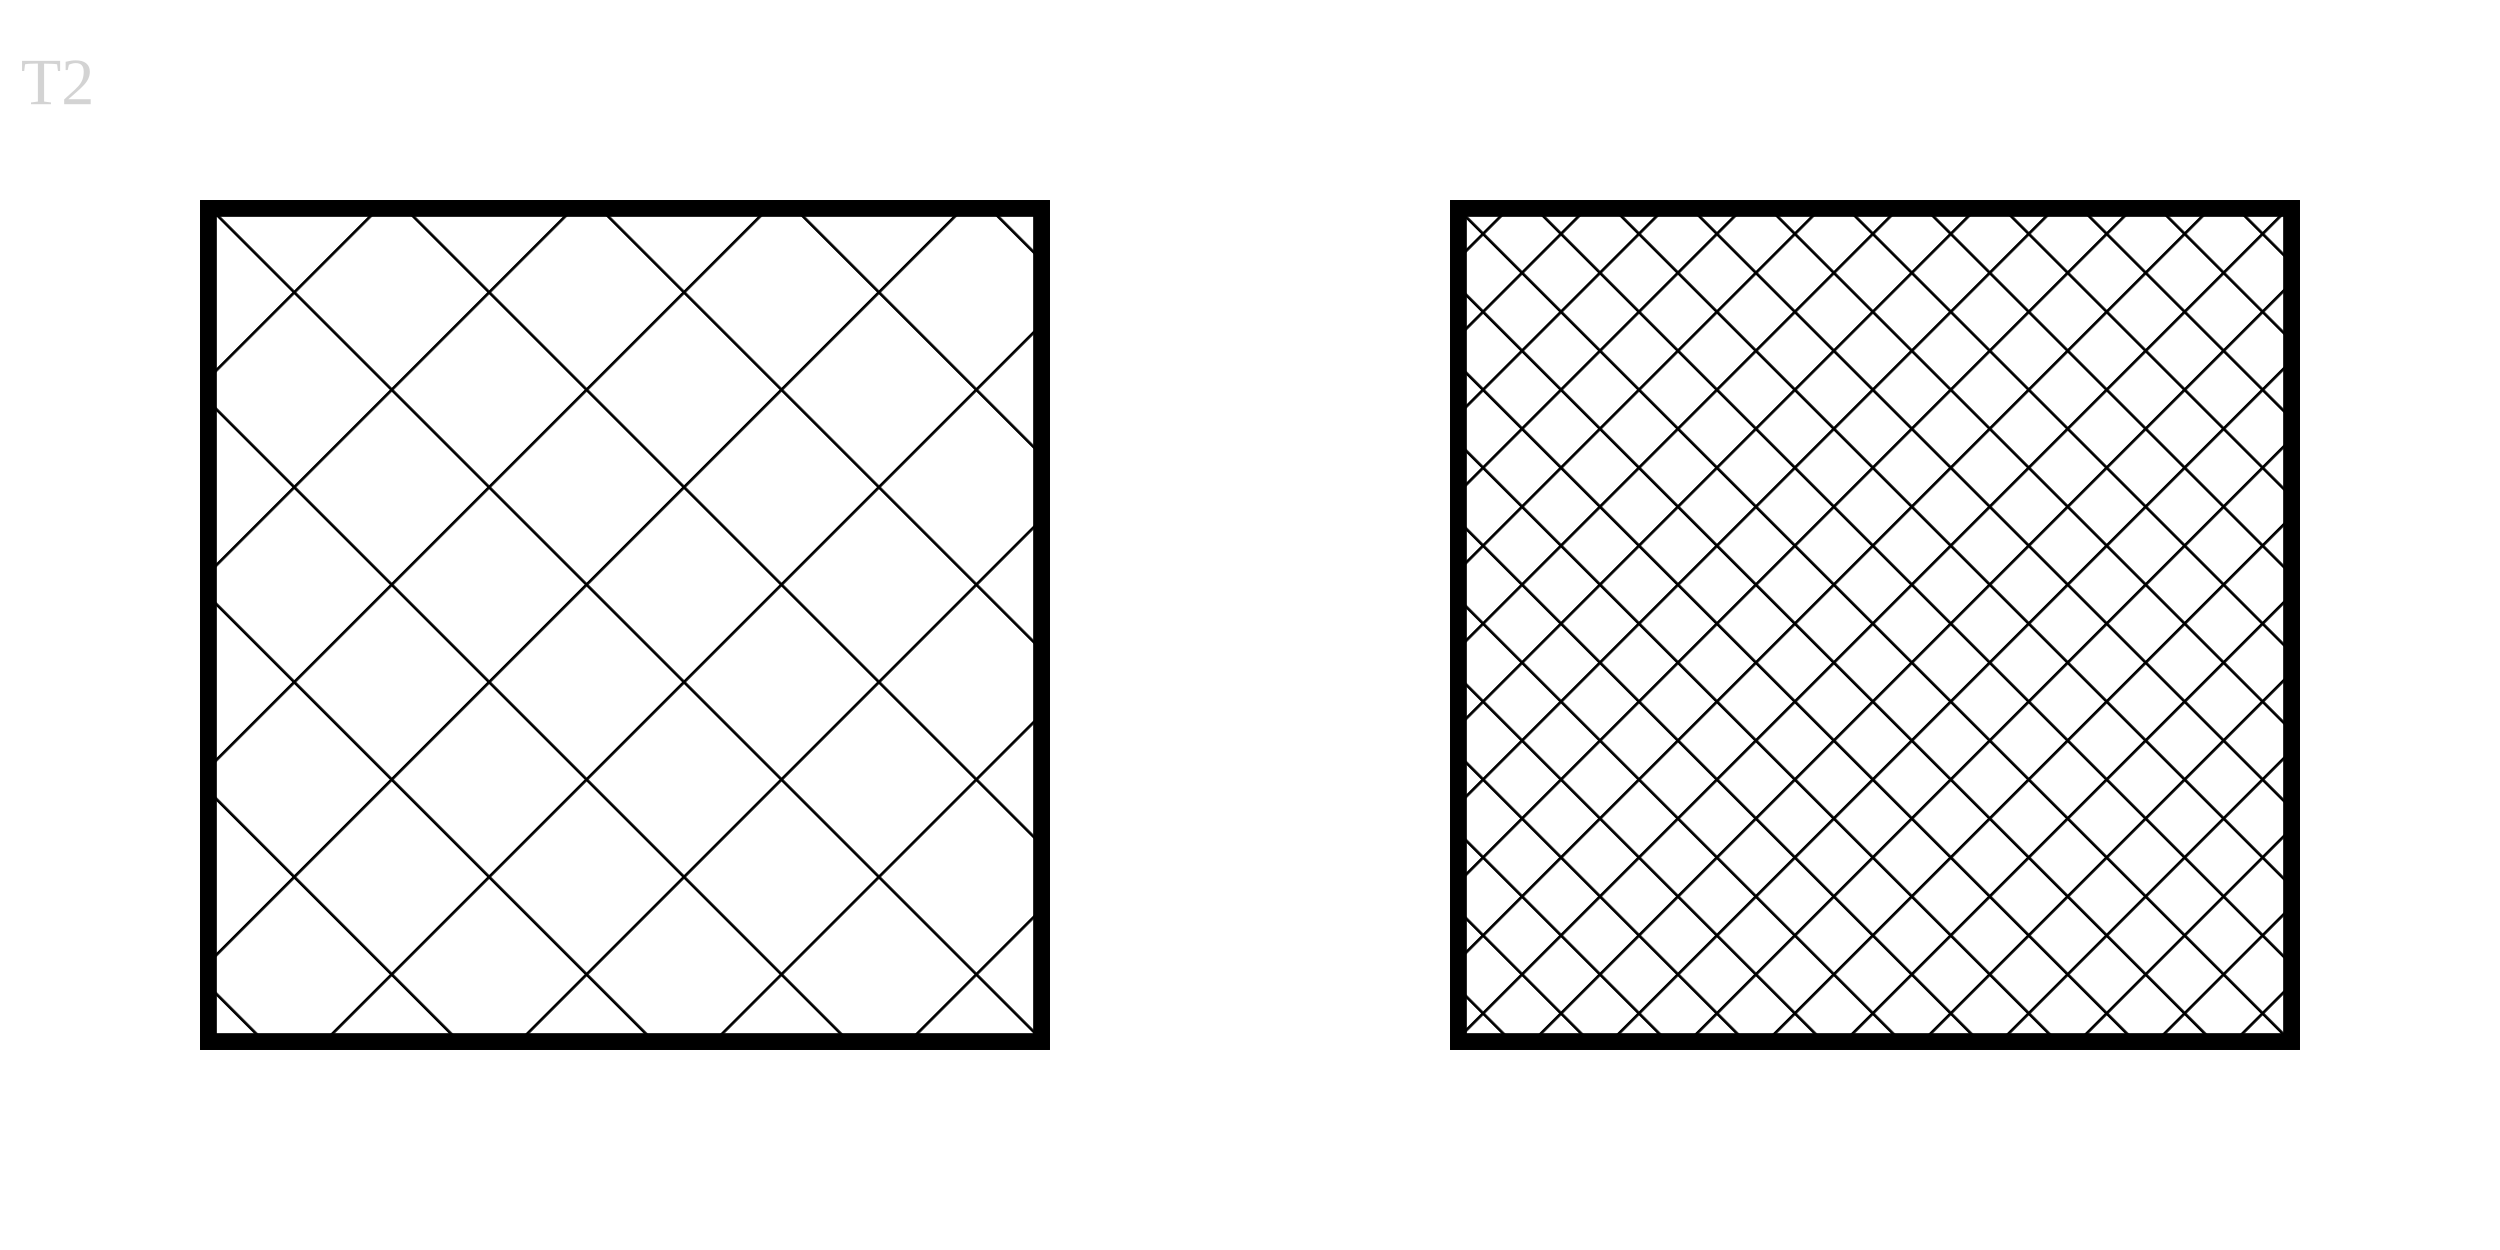
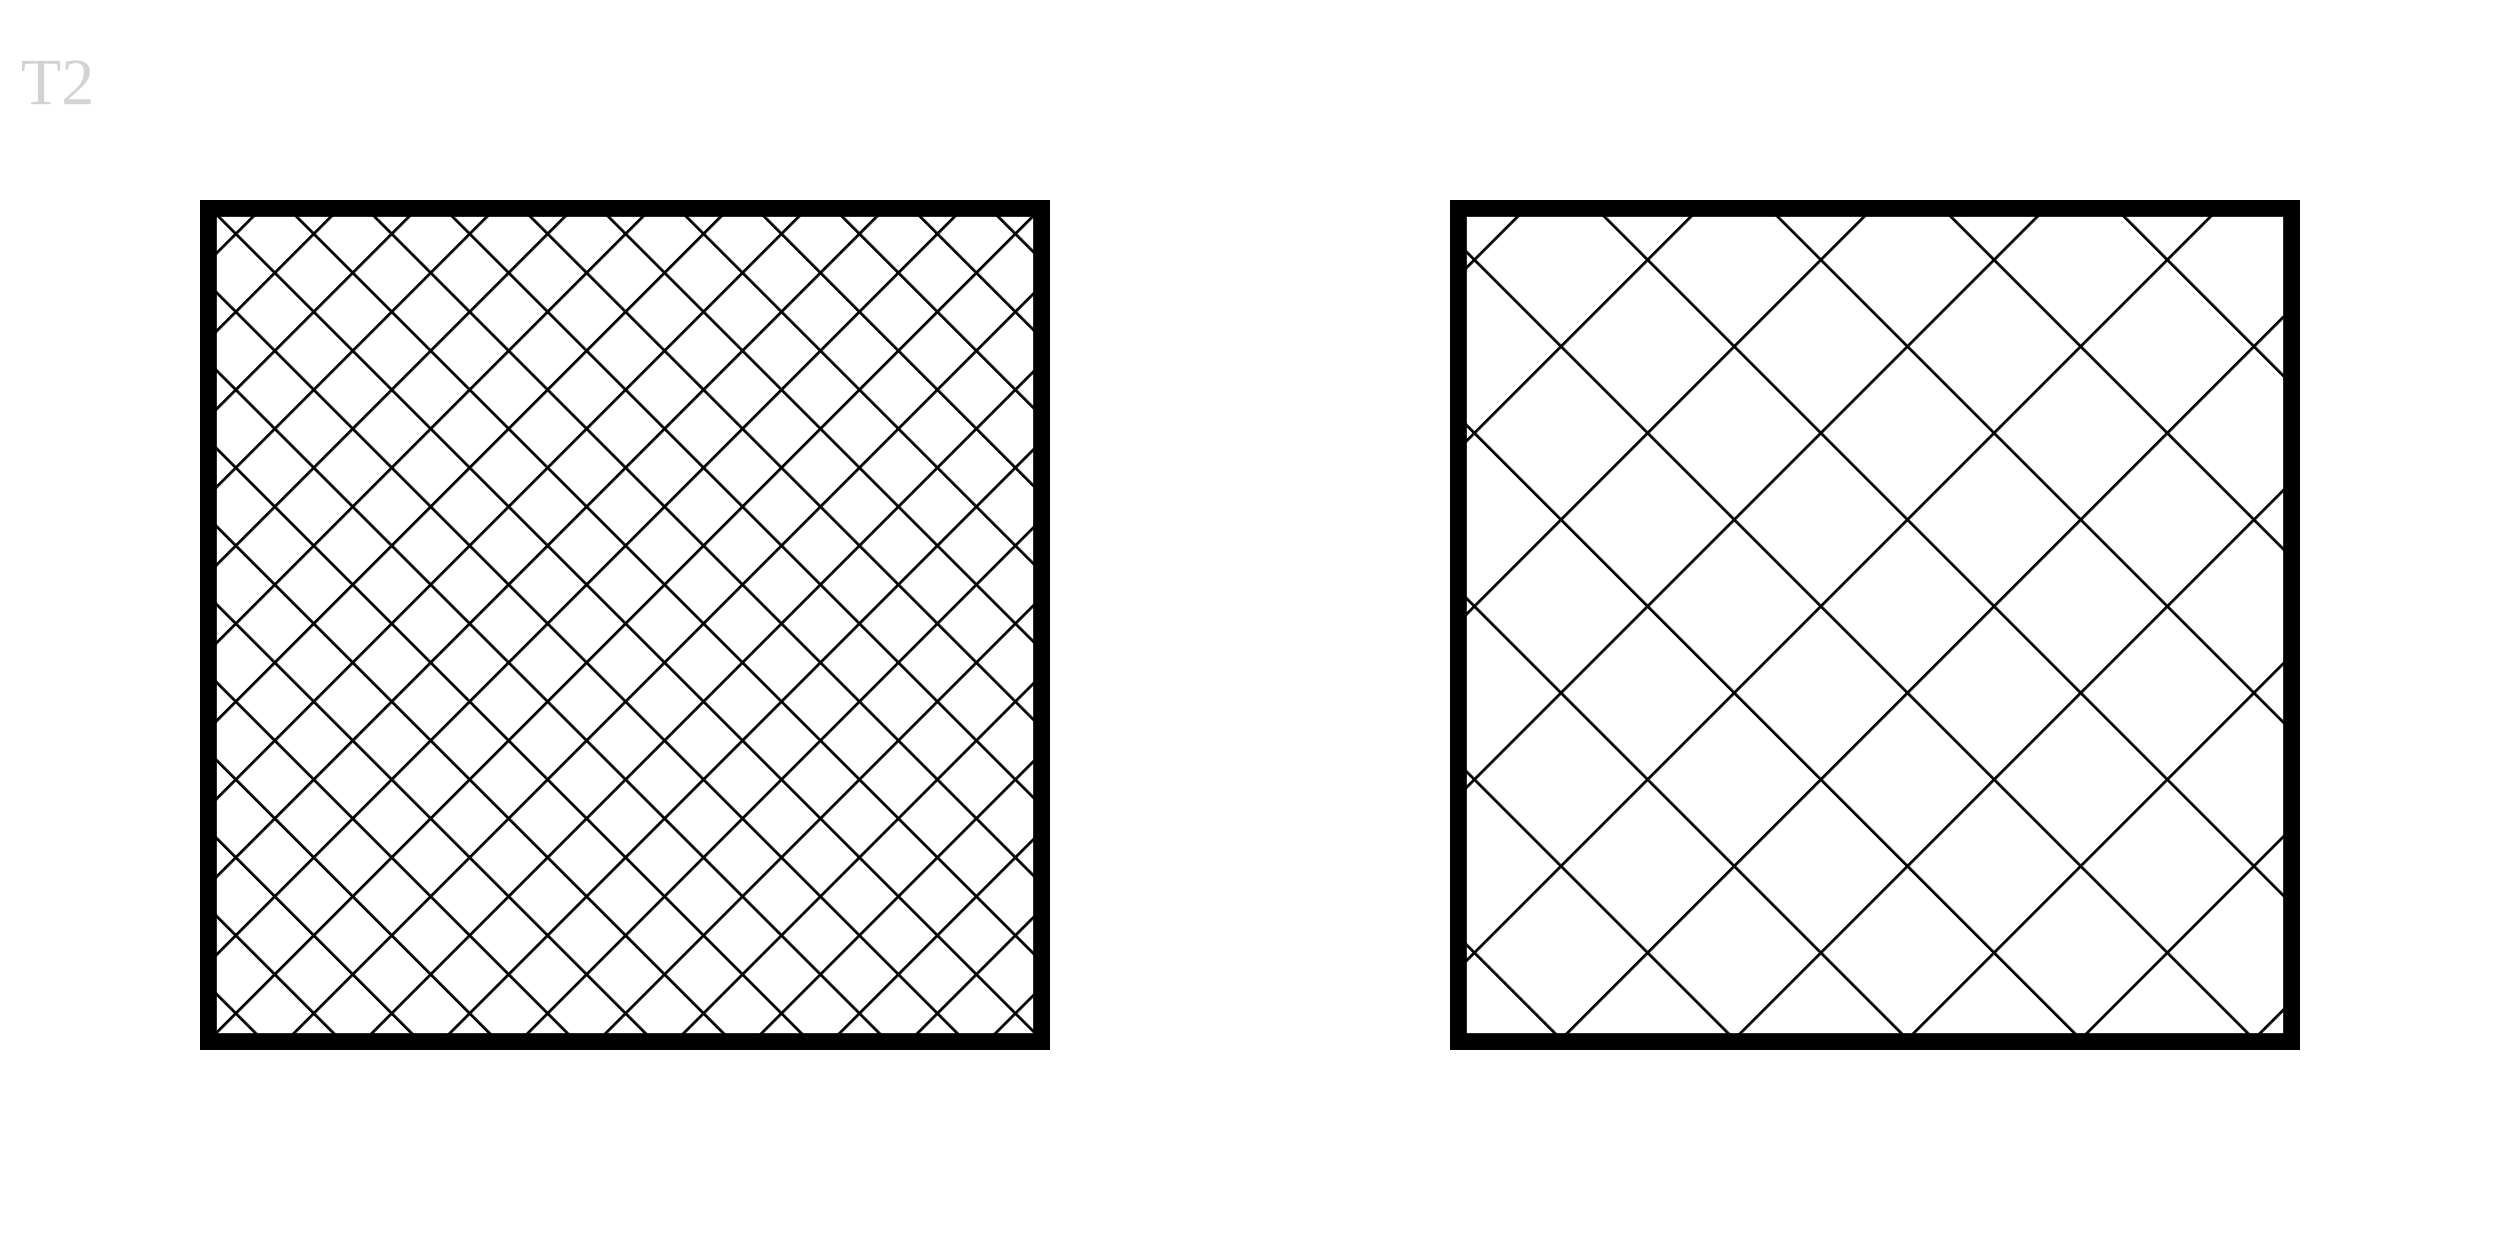
<svg xmlns="http://www.w3.org/2000/svg" baseProfile="full" height="6cm" version="1.1" width="12cm">
  <defs />
  <pattern height="10" id="pattern" patternTransform="rotate(45 0 0)" patternUnits="userSpaceOnUse" width="10">
    <line stroke="black" stroke-width="1" x1="0" x2="0" y1="0" y2="10" />
  </pattern>
-   <rect fill="url(#pattern-3)" height="4cm" stroke="black" stroke-width="3" width="4cm" x="1cm" y="1cm" />
+   <rect fill="url(#pattern)" height="4cm" stroke="black" stroke-width="3" width="4cm" x="1cm" y="1cm" />
  <pattern height="10" id="pattern-2" patternTransform="rotate(-45 0 0)" patternUnits="userSpaceOnUse" width="10">
    <line stroke="black" stroke-width="1" x1="0" x2="0" y1="0" y2="10" />
  </pattern>
-   <rect fill="url(#pattern-4)" height="4cm" stroke="black" stroke-width="3" width="4cm" x="1cm" y="1cm" />
-   <pattern height="10" id="pattern-3" patternTransform="rotate(45 0 0)" patternUnits="userSpaceOnUse" width="25.0">
+   <rect fill="url(#pattern-2)" height="4cm" stroke="black" stroke-width="3" width="4cm" x="1cm" y="1cm" />
+   <pattern height="10" id="pattern-3" patternTransform="rotate(45 0 0)" patternUnits="userSpaceOnUse" width="22.222">
    <line stroke="black" stroke-width="1" x1="0" x2="0" y1="0" y2="10" />
  </pattern>
-   <rect fill="url(#pattern)" height="4cm" stroke="black" stroke-width="3" width="4cm" x="7cm" y="1cm" />
-   <pattern height="10" id="pattern-4" patternTransform="rotate(-45 0 0)" patternUnits="userSpaceOnUse" width="25.0">
+   <rect fill="url(#pattern-3)" height="4cm" stroke="black" stroke-width="3" width="4cm" x="7cm" y="1cm" />
+   <pattern height="10" id="pattern-4" patternTransform="rotate(-45 0 0)" patternUnits="userSpaceOnUse" width="22.222">
    <line stroke="black" stroke-width="1" x1="0" x2="0" y1="0" y2="10" />
  </pattern>
-   <rect fill="url(#pattern-2)" height="4cm" stroke="black" stroke-width="3" width="4cm" x="7cm" y="1cm" />
+   <rect fill="url(#pattern-4)" height="4cm" stroke="black" stroke-width="3" width="4cm" x="7cm" y="1cm" />
  <text fill="lightgray" x="0.1cm" y="0.5cm">T2</text>
</svg>
